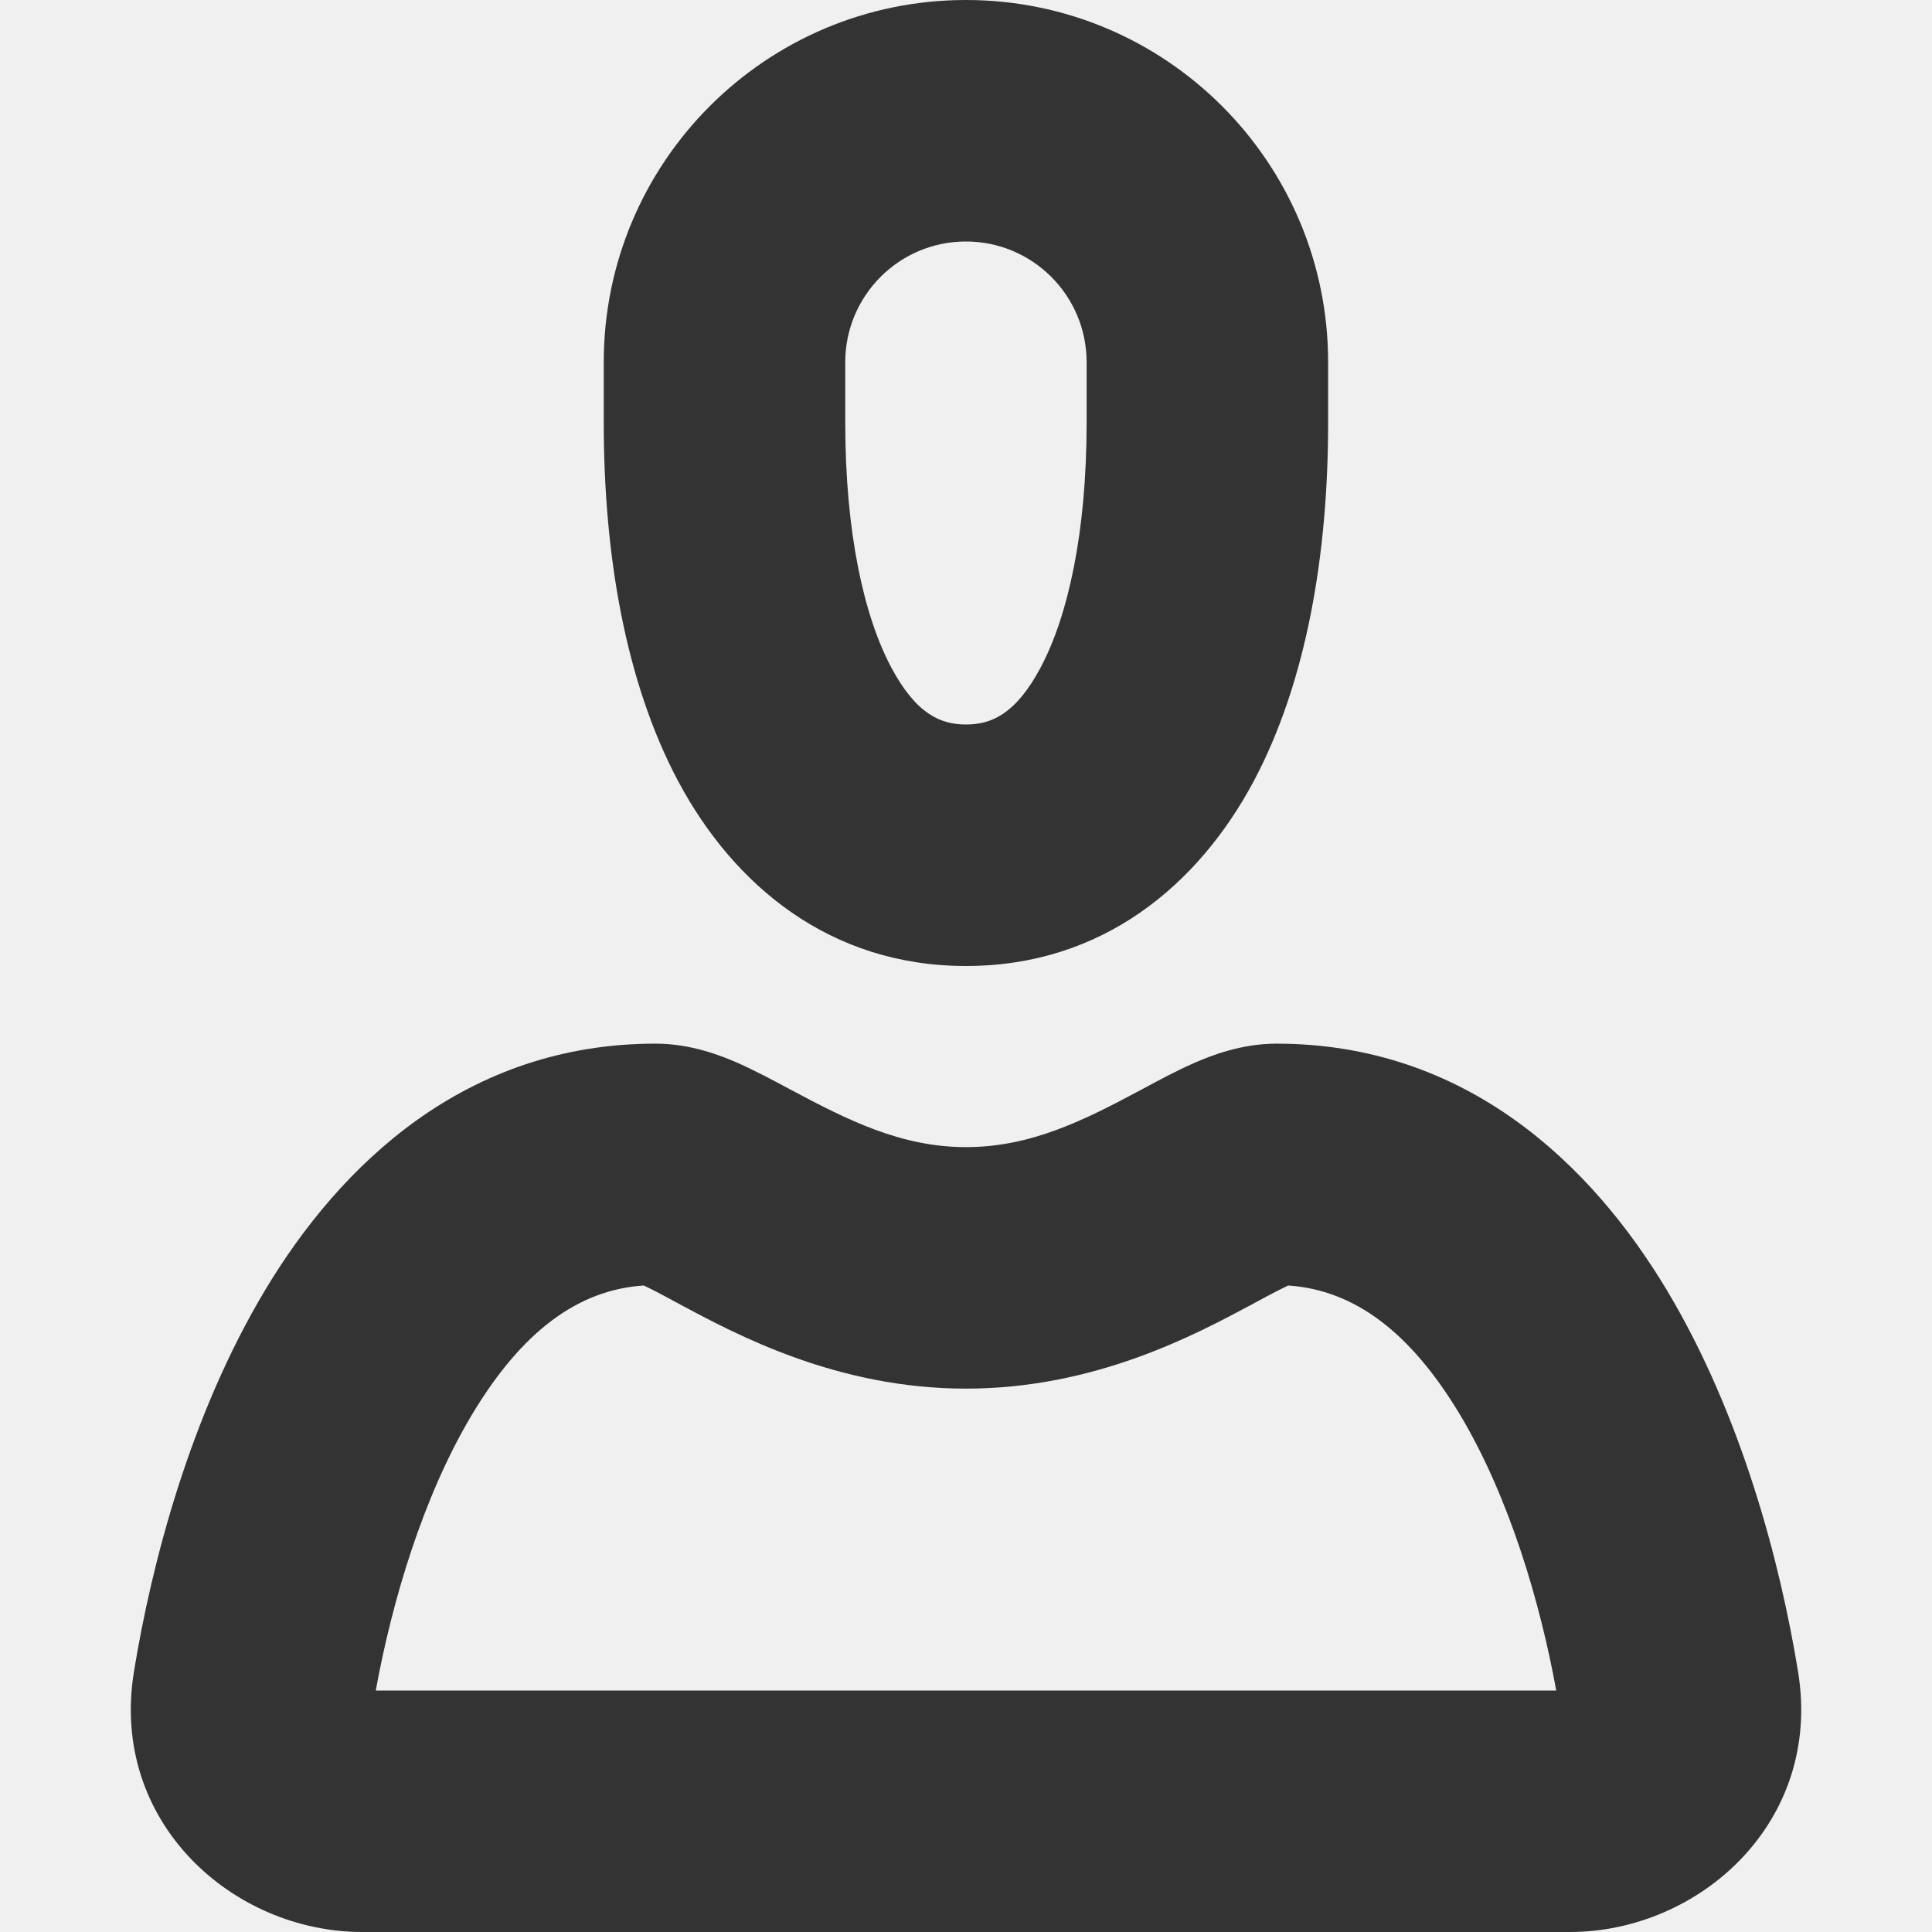
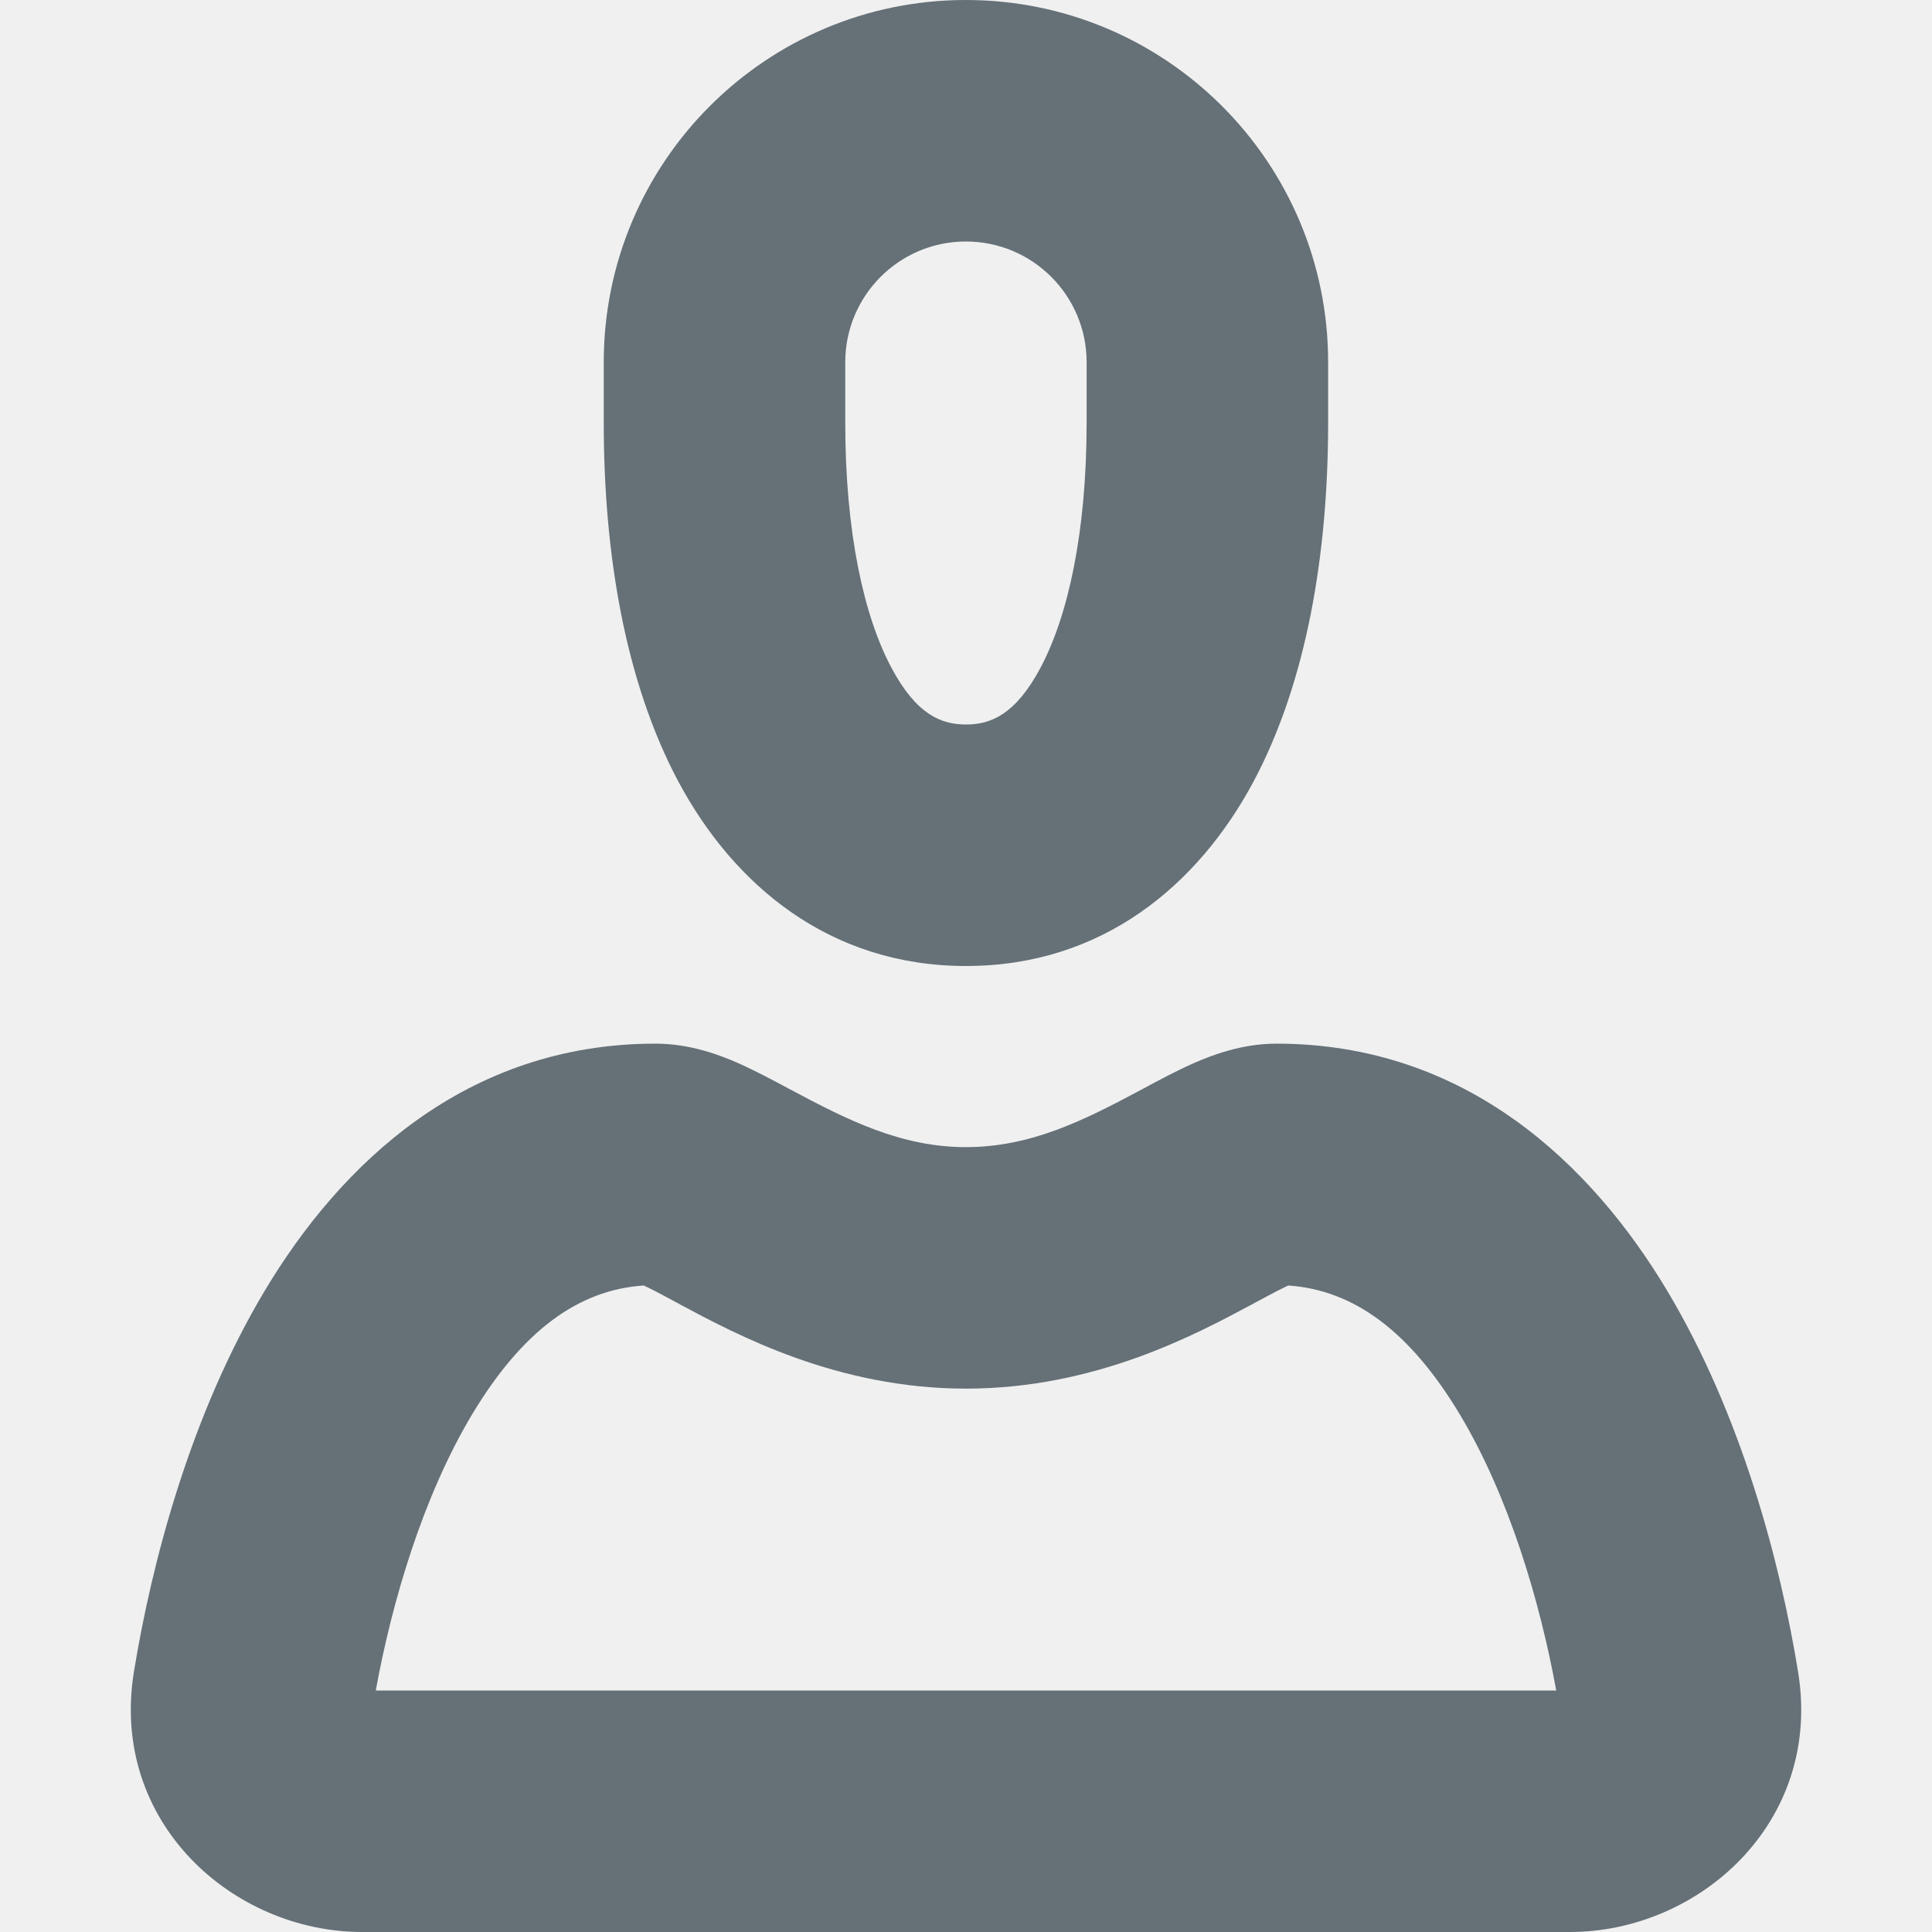
<svg xmlns="http://www.w3.org/2000/svg" width="16" height="16" viewBox="0 0 16 16" fill="none">
  <g clip-path="url(#clip0_2089_31890)">
-     <path fill-rule="evenodd" clip-rule="evenodd" d="M7.999 2C7.447 2 7 2.448 7 3V3.5C7 4.411 7.155 5.104 7.382 5.529C7.589 5.918 7.794 6 8 6C8.206 6 8.41 5.918 8.617 5.53C8.844 5.104 8.999 4.412 8.999 3.5V3C8.999 2.448 8.552 2 7.999 2ZM5 3C5 1.343 6.343 8.63082e-05 7.999 0C9.656 0 10.999 1.343 10.999 3V3.5C10.999 4.589 10.821 5.646 10.382 6.471C9.922 7.332 9.127 8 8 8C6.873 8 6.077 7.332 5.617 6.471C5.178 5.646 5 4.589 5 3.5V3ZM2.195 10.685C2.817 9.647 3.854 8.643 5.429 8.643C5.722 8.643 5.973 8.743 6.108 8.802C6.252 8.866 6.404 8.947 6.527 9.013L6.544 9.022C7.023 9.278 7.464 9.5 8 9.5C8.536 9.5 8.977 9.279 9.456 9.022C9.461 9.019 9.467 9.016 9.473 9.013C9.595 8.947 9.748 8.865 9.892 8.802C10.028 8.743 10.278 8.643 10.572 8.643C12.147 8.644 13.183 9.648 13.805 10.686C14.424 11.719 14.745 12.947 14.891 13.846C15.094 15.091 14.072 16 13 16H3C1.928 16 0.907 15.091 1.109 13.846C1.255 12.947 1.576 11.718 2.195 10.685ZM3.112 14H12.888C12.754 13.264 12.497 12.394 12.09 11.714C11.678 11.028 11.214 10.683 10.668 10.646C10.645 10.657 10.616 10.671 10.579 10.69C10.527 10.717 10.47 10.747 10.4 10.785C10.39 10.791 10.379 10.797 10.367 10.803C9.898 11.054 9.068 11.5 8 11.5C6.932 11.5 6.102 11.054 5.632 10.803C5.621 10.796 5.61 10.79 5.599 10.785C5.53 10.747 5.473 10.717 5.421 10.69C5.384 10.671 5.355 10.657 5.331 10.646C4.785 10.682 4.322 11.027 3.91 11.713C3.503 12.393 3.246 13.263 3.112 14Z" fill="#333333" />
+     <path fill-rule="evenodd" clip-rule="evenodd" d="M7.999 2C7.447 2 7 2.448 7 3V3.5C7 4.411 7.155 5.104 7.382 5.529C7.589 5.918 7.794 6 8 6C8.206 6 8.41 5.918 8.617 5.53C8.844 5.104 8.999 4.412 8.999 3.5V3C8.999 2.448 8.552 2 7.999 2ZM5 3C5 1.343 6.343 8.63082e-05 7.999 0C9.656 0 10.999 1.343 10.999 3V3.5C10.999 4.589 10.821 5.646 10.382 6.471C9.922 7.332 9.127 8 8 8C6.873 8 6.077 7.332 5.617 6.471C5.178 5.646 5 4.589 5 3.5V3ZM2.195 10.685C2.817 9.647 3.854 8.643 5.429 8.643C5.722 8.643 5.973 8.743 6.108 8.802C6.252 8.866 6.404 8.947 6.527 9.013L6.544 9.022C7.023 9.278 7.464 9.5 8 9.5C8.536 9.5 8.977 9.279 9.456 9.022C9.461 9.019 9.467 9.016 9.473 9.013C9.595 8.947 9.748 8.865 9.892 8.802C10.028 8.743 10.278 8.643 10.572 8.643C12.147 8.644 13.183 9.648 13.805 10.686C14.424 11.719 14.745 12.947 14.891 13.846C15.094 15.091 14.072 16 13 16H3C1.928 16 0.907 15.091 1.109 13.846C1.255 12.947 1.576 11.718 2.195 10.685ZM3.112 14H12.888C12.754 13.264 12.497 12.394 12.09 11.714C11.678 11.028 11.214 10.683 10.668 10.646C10.645 10.657 10.616 10.671 10.579 10.69C10.527 10.717 10.47 10.747 10.4 10.785C10.39 10.791 10.379 10.797 10.367 10.803C9.898 11.054 9.068 11.5 8 11.5C6.932 11.5 6.102 11.054 5.632 10.803C5.621 10.796 5.61 10.79 5.599 10.785C5.53 10.747 5.473 10.717 5.421 10.69C5.384 10.671 5.355 10.657 5.331 10.646C4.785 10.682 4.322 11.027 3.91 11.713C3.503 12.393 3.246 13.263 3.112 14Z" fill="#657077" />
  </g>
  <defs>
    <clipPath id="clip0_2089_31890">
      <rect width="16" height="16" fill="white" />
    </clipPath>
  </defs>
</svg>
